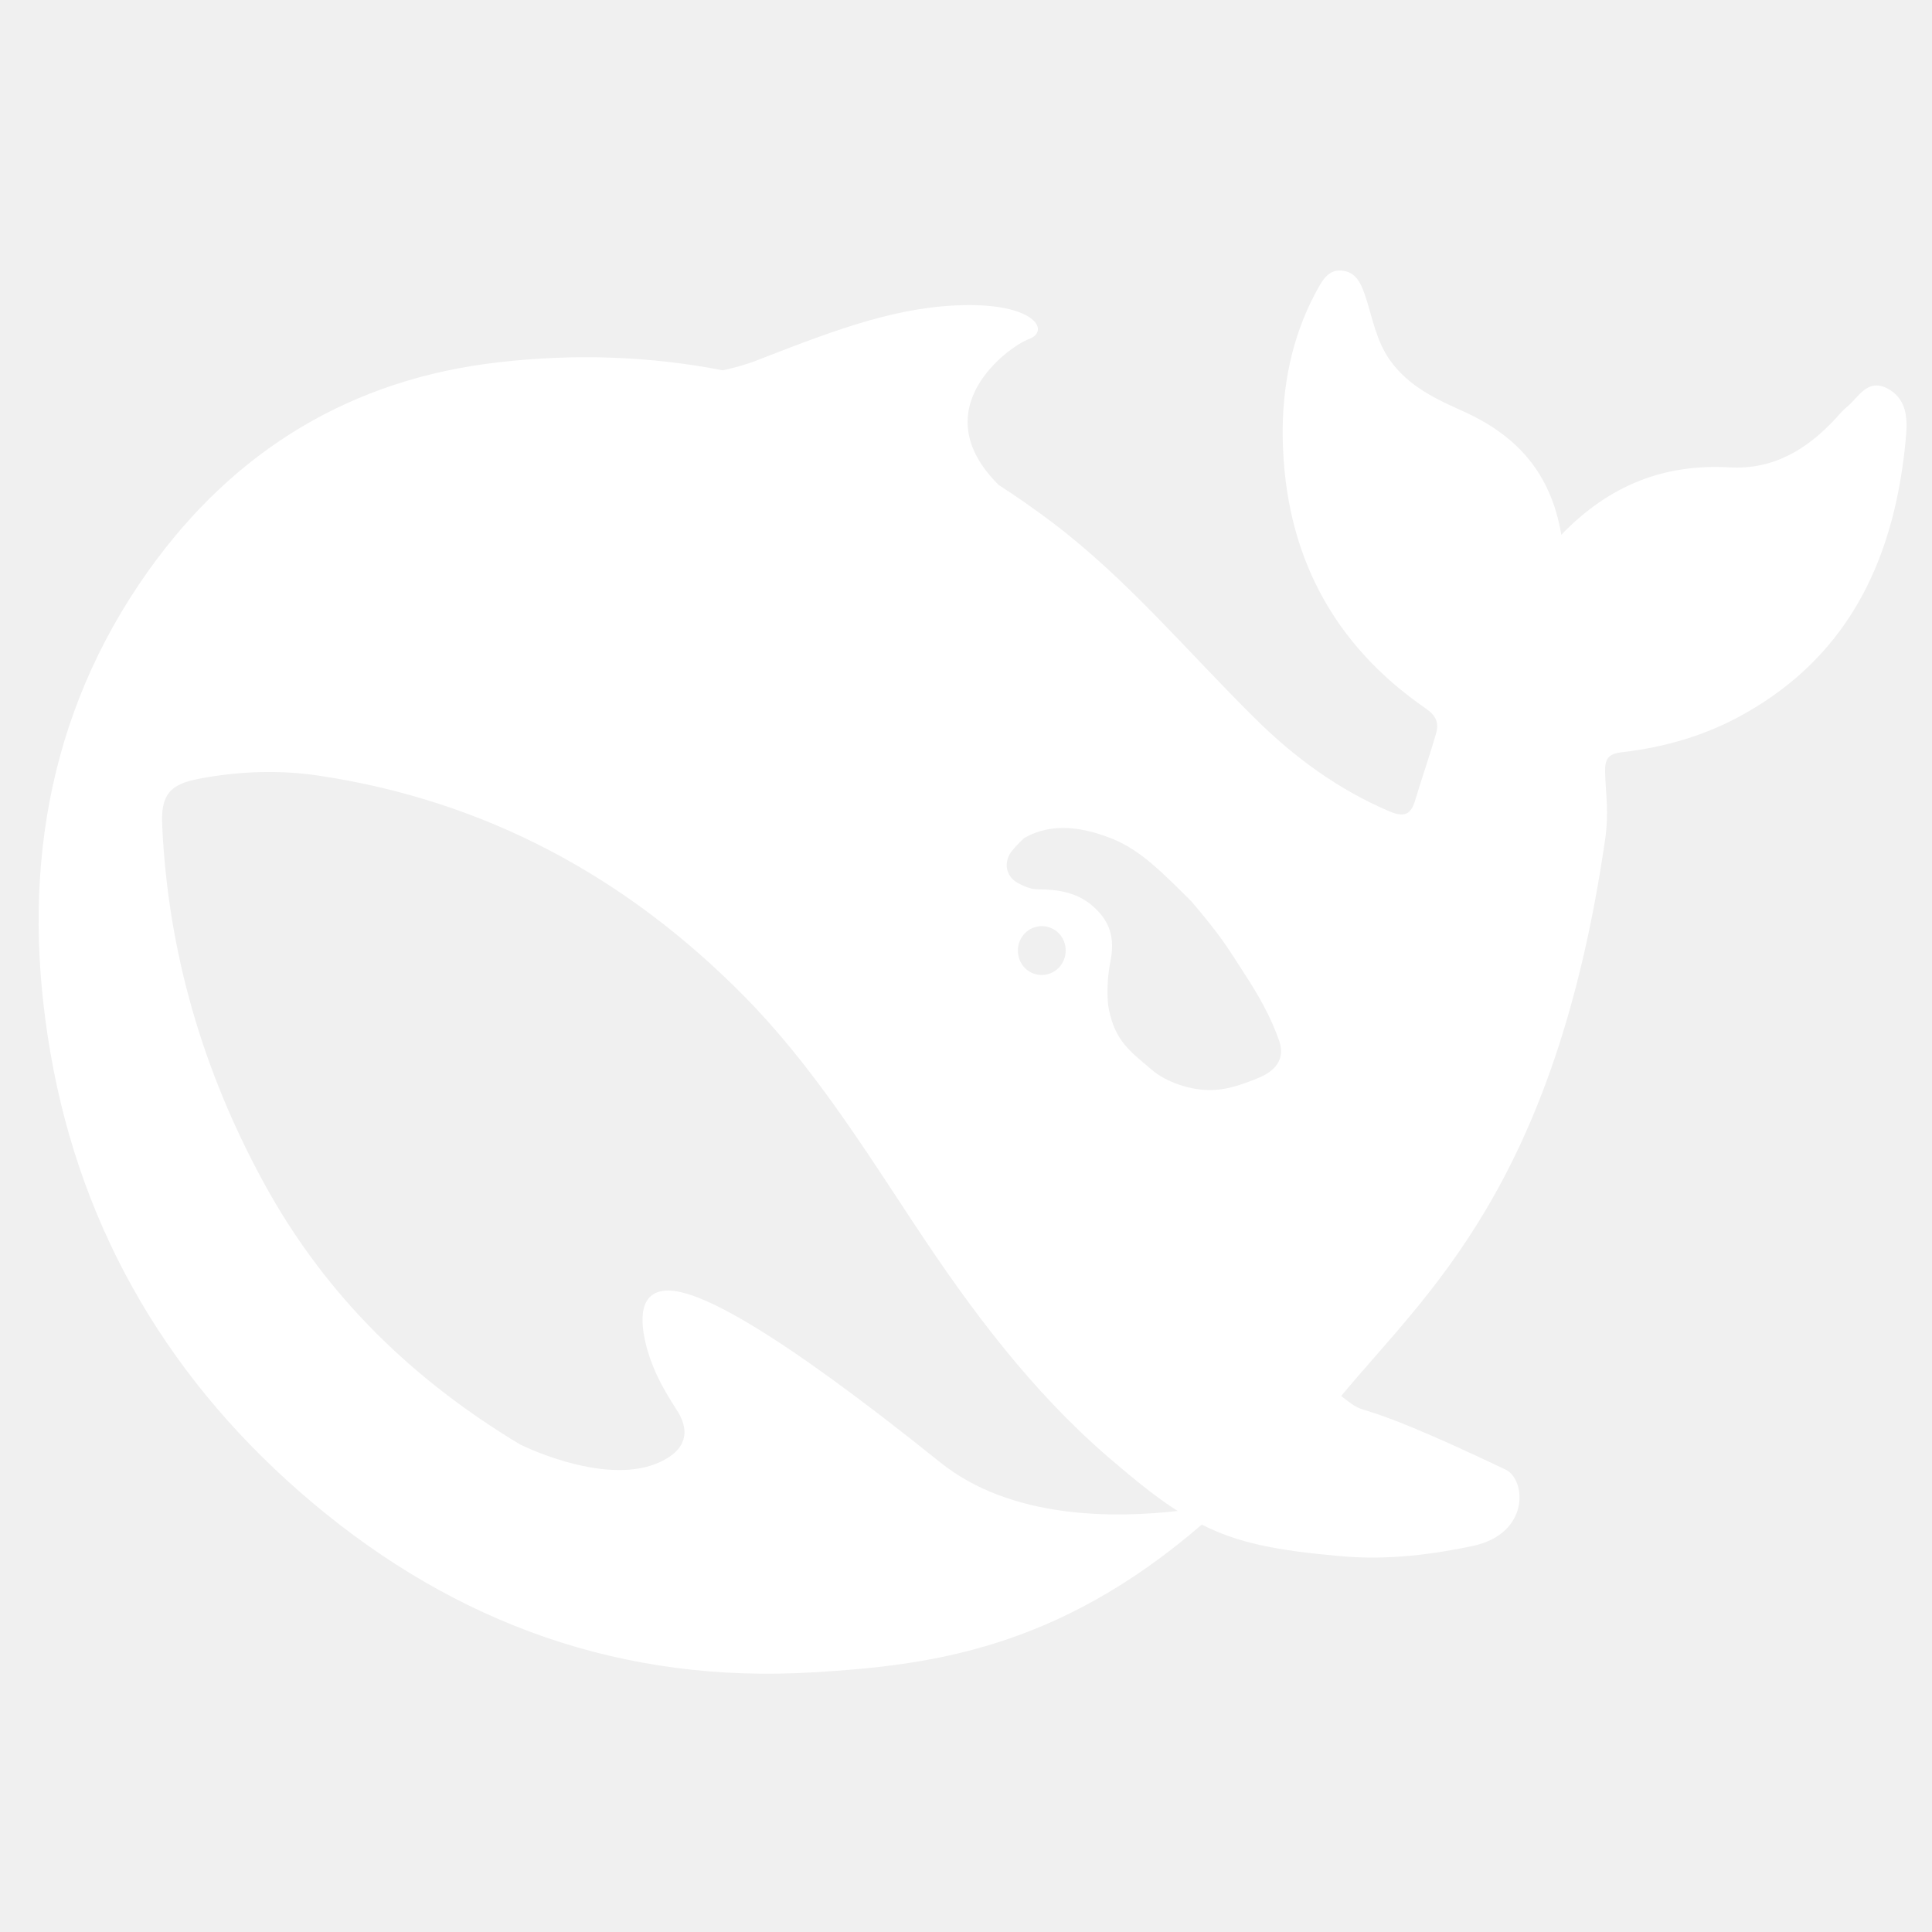
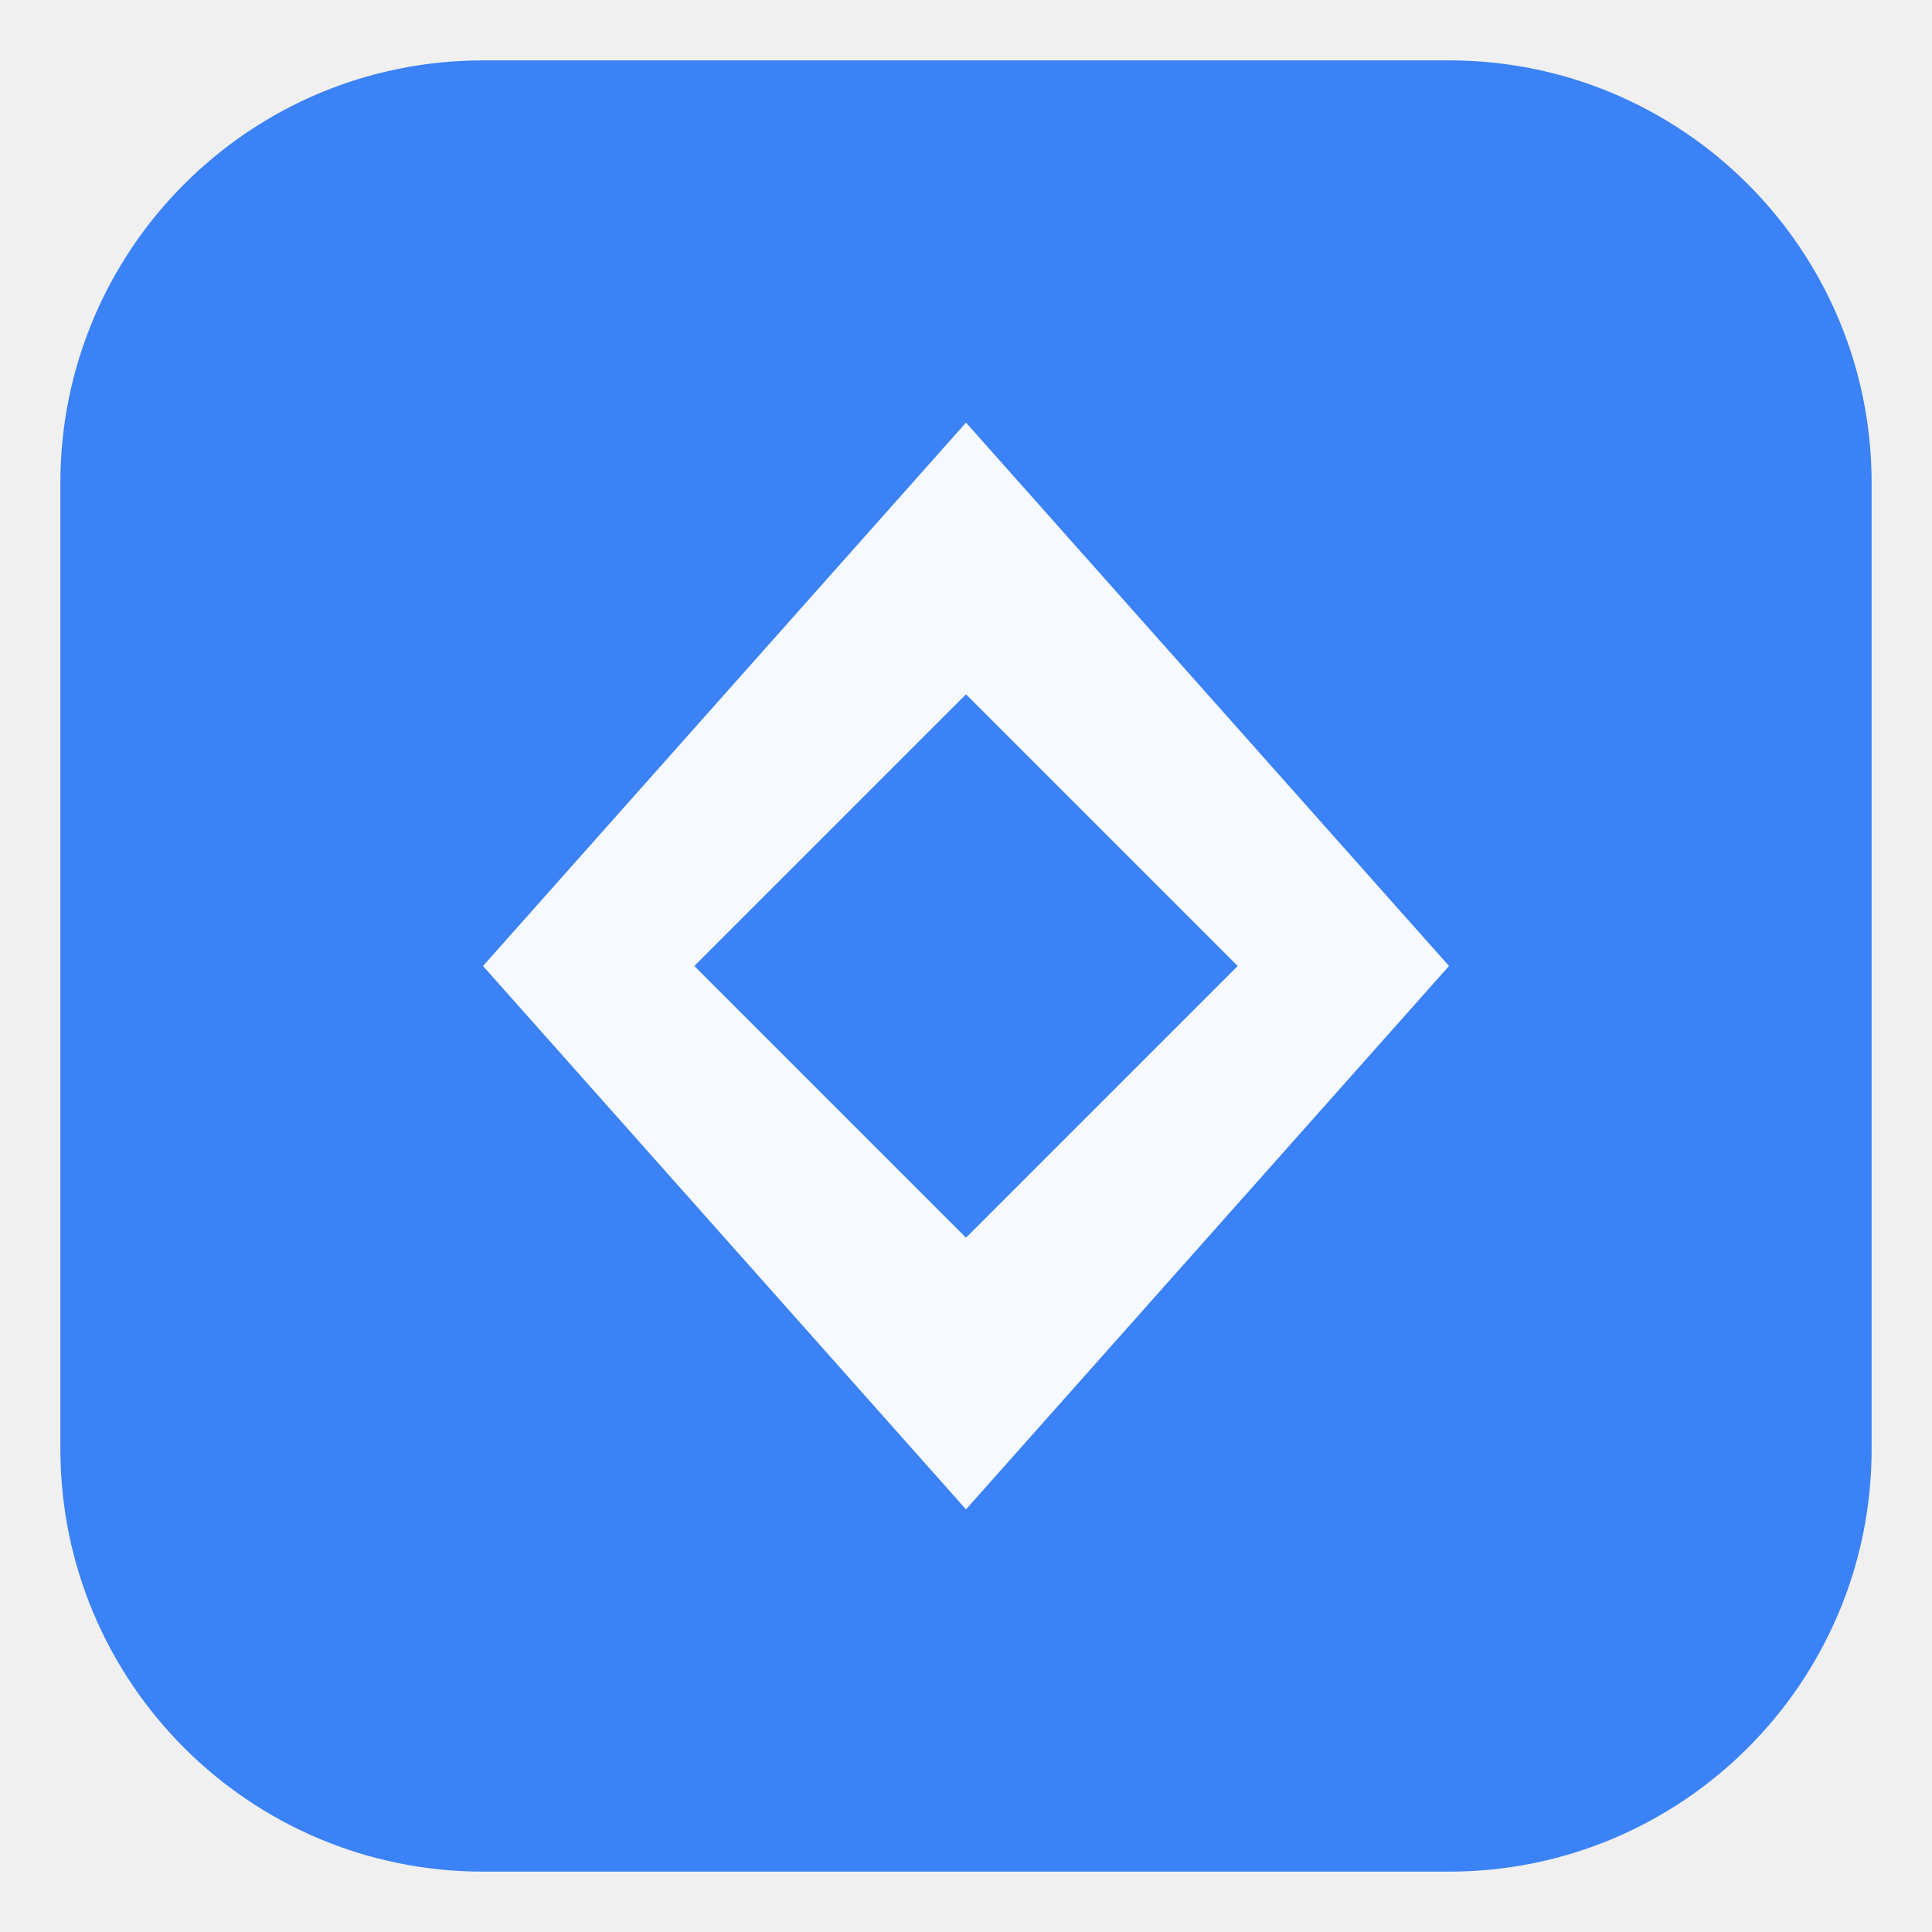
- <svg xmlns="http://www.w3.org/2000/svg" width="50" height="50" viewBox="0 0 50 50" fill="none">
-   <path id="path" d="M48.835 10.048C48.323 9.792 48.102 10.28 47.803 10.528C47.701 10.608 47.614 10.712 47.527 10.808C46.779 11.624 45.905 12.16 44.762 12.096C43.092 12 41.666 12.536 40.406 13.84C40.138 12.232 39.248 11.272 37.893 10.656C37.184 10.336 36.467 10.016 35.97 9.32C35.623 8.824 35.529 8.272 35.356 7.728C35.246 7.4 35.135 7.064 34.765 7.008C34.363 6.944 34.206 7.288 34.048 7.576C33.418 8.752 33.173 10.048 33.197 11.36C33.252 14.312 34.474 16.664 36.9 18.336C37.176 18.528 37.247 18.72 37.16 19C36.995 19.576 36.797 20.136 36.624 20.712C36.514 21.08 36.349 21.16 35.962 21C34.631 20.432 33.481 19.592 32.464 18.576C30.739 16.872 29.179 14.992 27.233 13.52C26.776 13.176 26.319 12.856 25.847 12.552C23.862 10.584 26.107 8.968 26.627 8.776C27.17 8.576 26.816 7.888 25.059 7.896C23.302 7.904 21.695 8.504 19.647 9.304C19.348 9.424 19.032 9.512 18.709 9.584C16.85 9.224 14.92 9.144 12.903 9.376C9.106 9.808 6.073 11.64 3.843 14.768C1.165 18.528 0.534 22.8 1.307 27.256C2.118 31.952 4.466 35.84 8.074 38.88C11.816 42.032 16.125 43.576 21.041 43.28C24.027 43.104 27.352 42.696 31.102 39.456C32.047 39.936 33.04 40.128 34.686 40.272C35.955 40.392 37.176 40.208 38.121 40.008C39.602 39.688 39.499 38.288 38.964 38.032C34.623 35.968 35.576 36.808 34.71 36.128C36.916 33.464 40.24 30.696 41.54 21.728C41.643 21.016 41.556 20.568 41.54 19.992C41.532 19.64 41.611 19.504 42.005 19.464C43.092 19.336 44.148 19.032 45.117 18.488C47.929 16.92 49.064 14.344 49.331 11.256C49.371 10.784 49.324 10.296 48.835 10.048ZM24.326 37.84C20.12 34.464 18.079 33.352 17.236 33.4C16.448 33.448 16.59 34.368 16.763 34.968C16.944 35.56 17.181 35.968 17.512 36.488C17.74 36.832 17.898 37.344 17.283 37.728C15.928 38.584 13.573 37.44 13.462 37.384C10.721 35.736 8.428 33.56 6.813 30.584C5.253 27.72 4.348 24.648 4.198 21.368C4.158 20.576 4.387 20.296 5.159 20.152C6.175 19.96 7.223 19.92 8.239 20.072C12.533 20.712 16.189 22.672 19.253 25.776C21.002 27.544 22.325 29.656 23.689 31.72C25.138 33.912 26.698 36 28.683 37.712C29.384 38.312 29.943 38.768 30.479 39.104C28.864 39.288 26.17 39.328 24.326 37.84ZM26.343 24.6C26.343 24.248 26.619 23.968 26.966 23.968C27.044 23.968 27.115 23.984 27.178 24.008C27.265 24.04 27.344 24.088 27.407 24.16C27.517 24.272 27.58 24.432 27.58 24.6C27.58 24.952 27.304 25.232 26.957 25.232C26.611 25.232 26.343 24.952 26.343 24.6ZM32.606 27.88C32.205 28.048 31.803 28.192 31.416 28.208C30.818 28.24 30.164 27.992 29.81 27.688C29.258 27.216 28.864 26.952 28.699 26.128C28.628 25.776 28.668 25.232 28.73 24.92C28.872 24.248 28.714 23.816 28.25 23.424C27.872 23.104 27.391 23.016 26.863 23.016C26.666 23.016 26.485 22.928 26.351 22.856C26.13 22.744 25.949 22.464 26.123 22.12C26.178 22.008 26.446 21.736 26.509 21.688C27.226 21.272 28.053 21.408 28.817 21.72C29.526 22.016 30.061 22.56 30.834 23.328C31.622 24.256 31.763 24.512 32.212 25.208C32.567 25.752 32.89 26.312 33.11 26.952C33.245 27.352 33.071 27.68 32.606 27.88Z" fill="#fff" fill-opacity="1" fill-rule="nonzero" />
+ <svg xmlns="http://www.w3.org/2000/svg" viewBox="0 0 32 32" fill="none">
+   <rect x="1" y="1" width="30" height="30" rx="7" fill="#3B82F6" />
+   <path d="M16 7 L24 16 L16 25 L8 16 Z" fill="#FFFFFF" opacity="0.95" />
+   <path d="M16 11.5 L20.5 16 L16 20.5 L11.5 16 Z" fill="#3B82F6" />
</svg>
